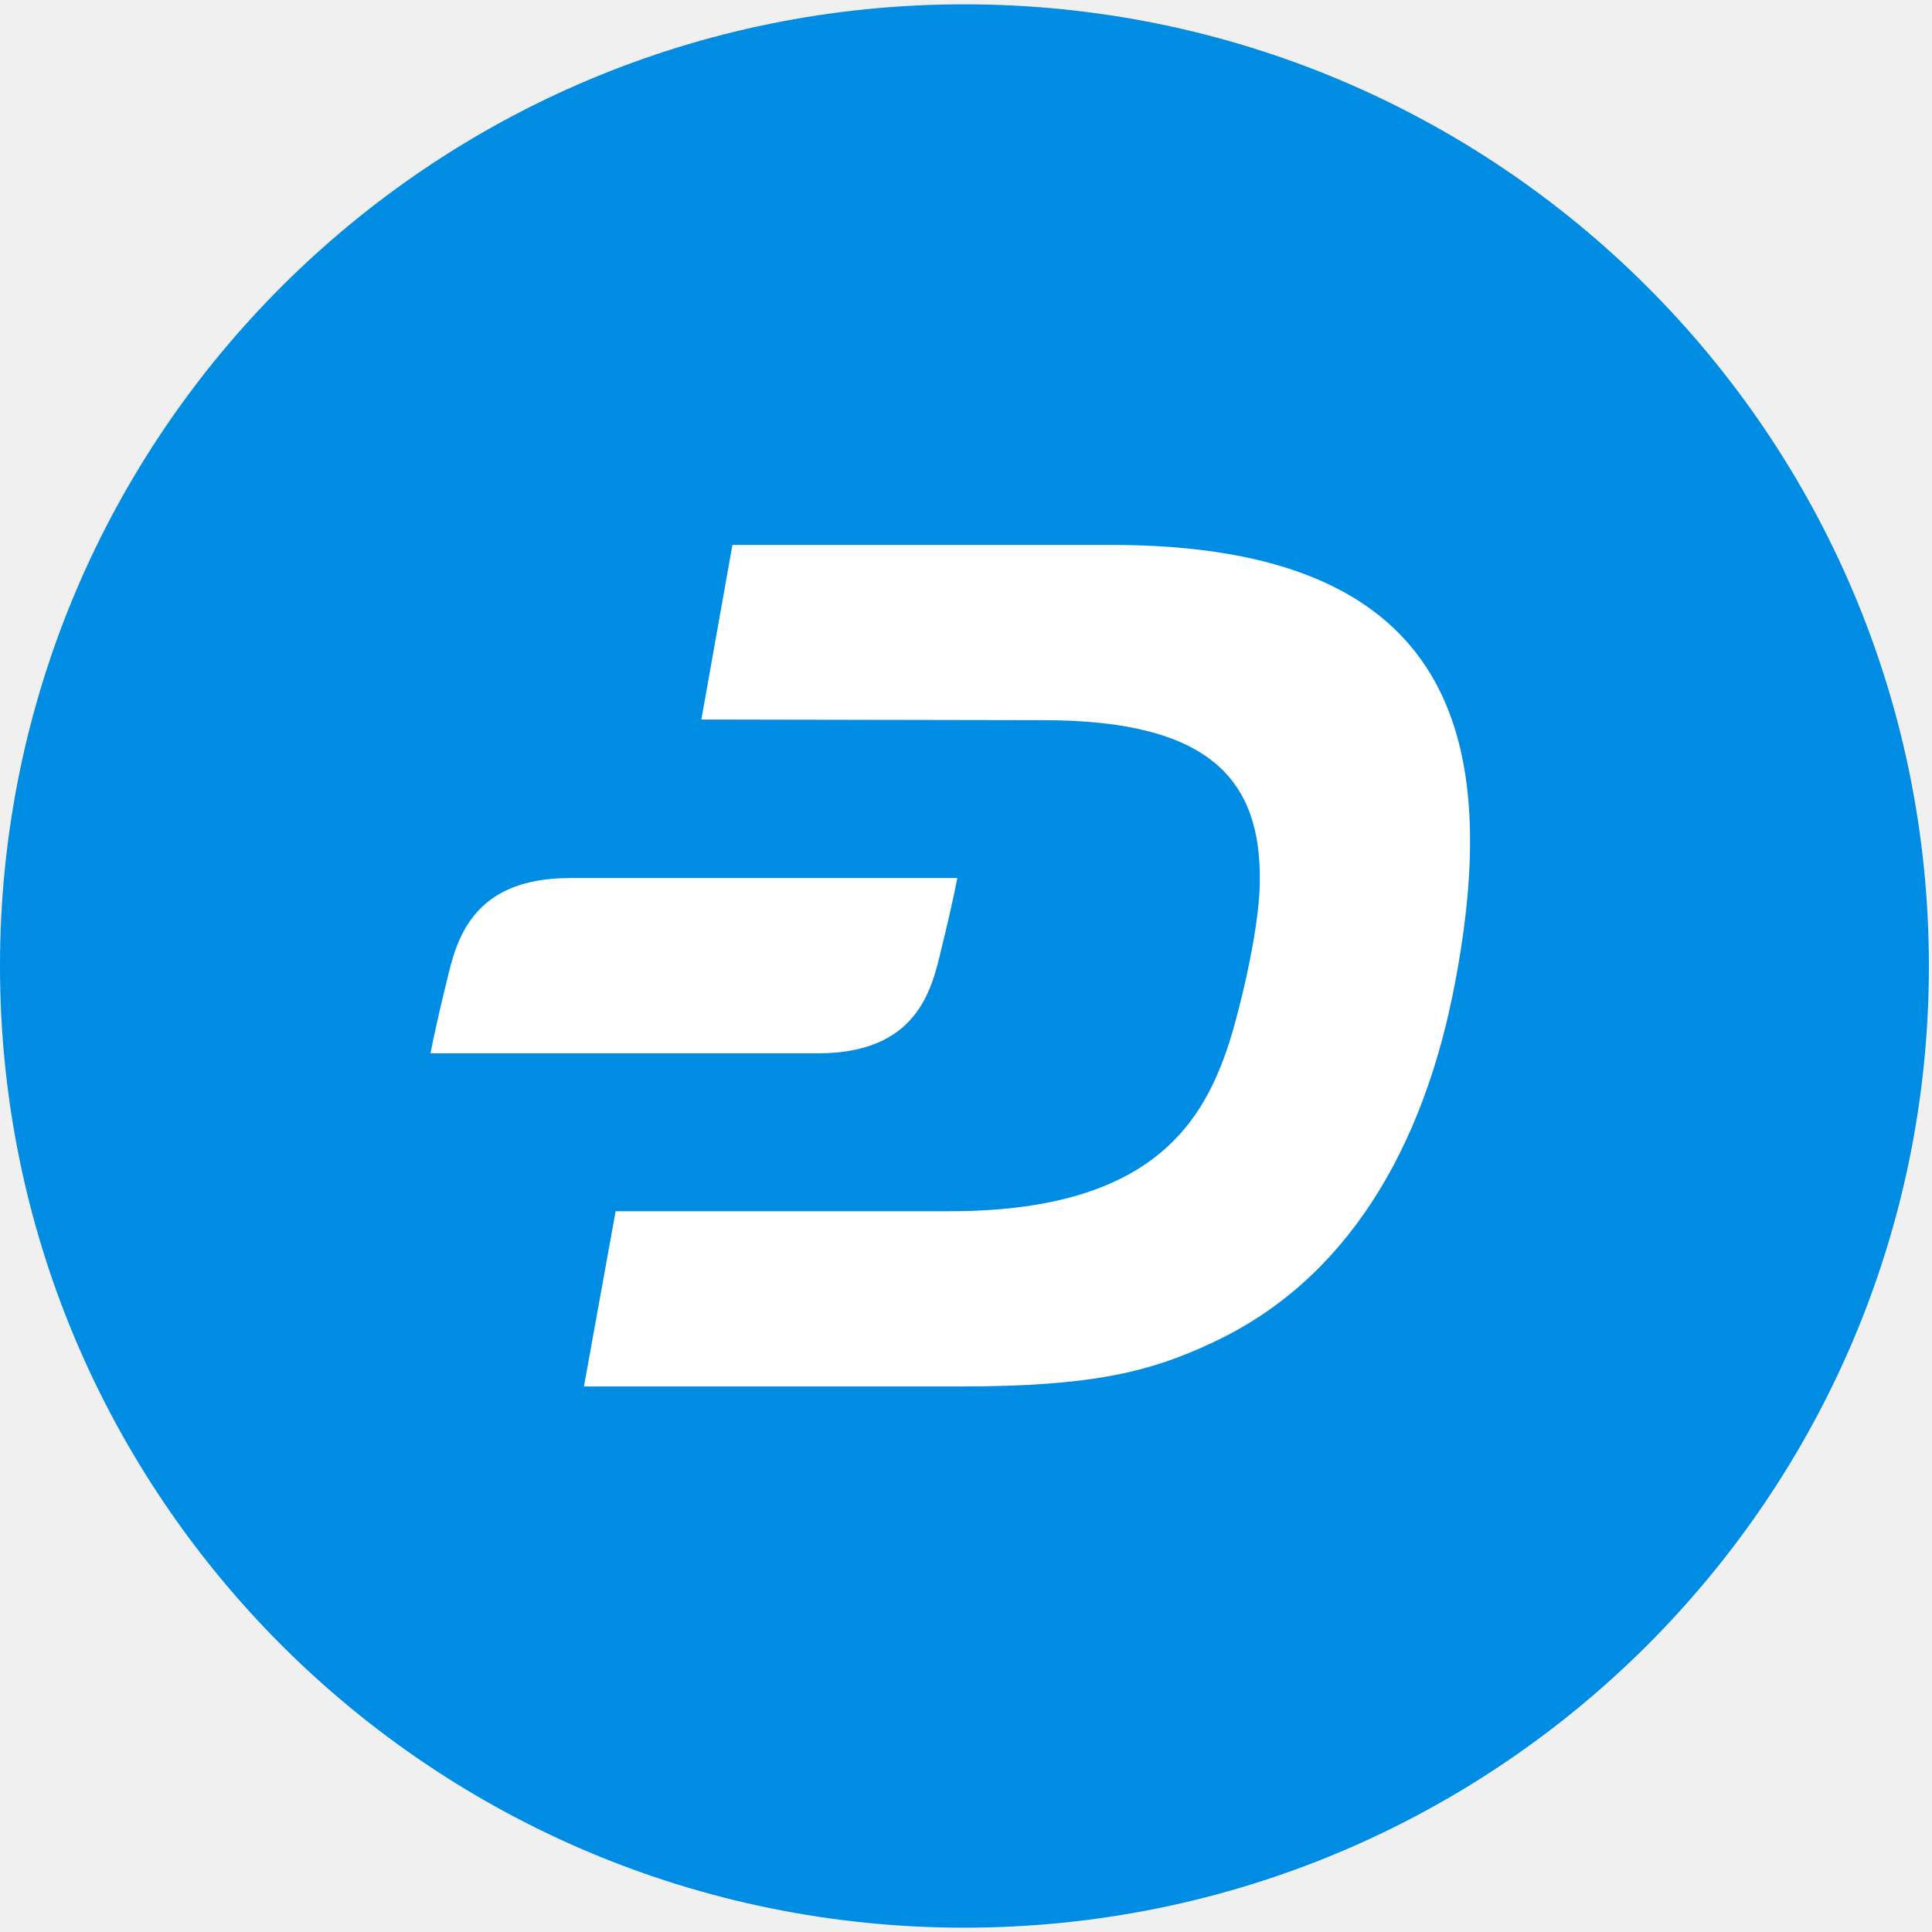
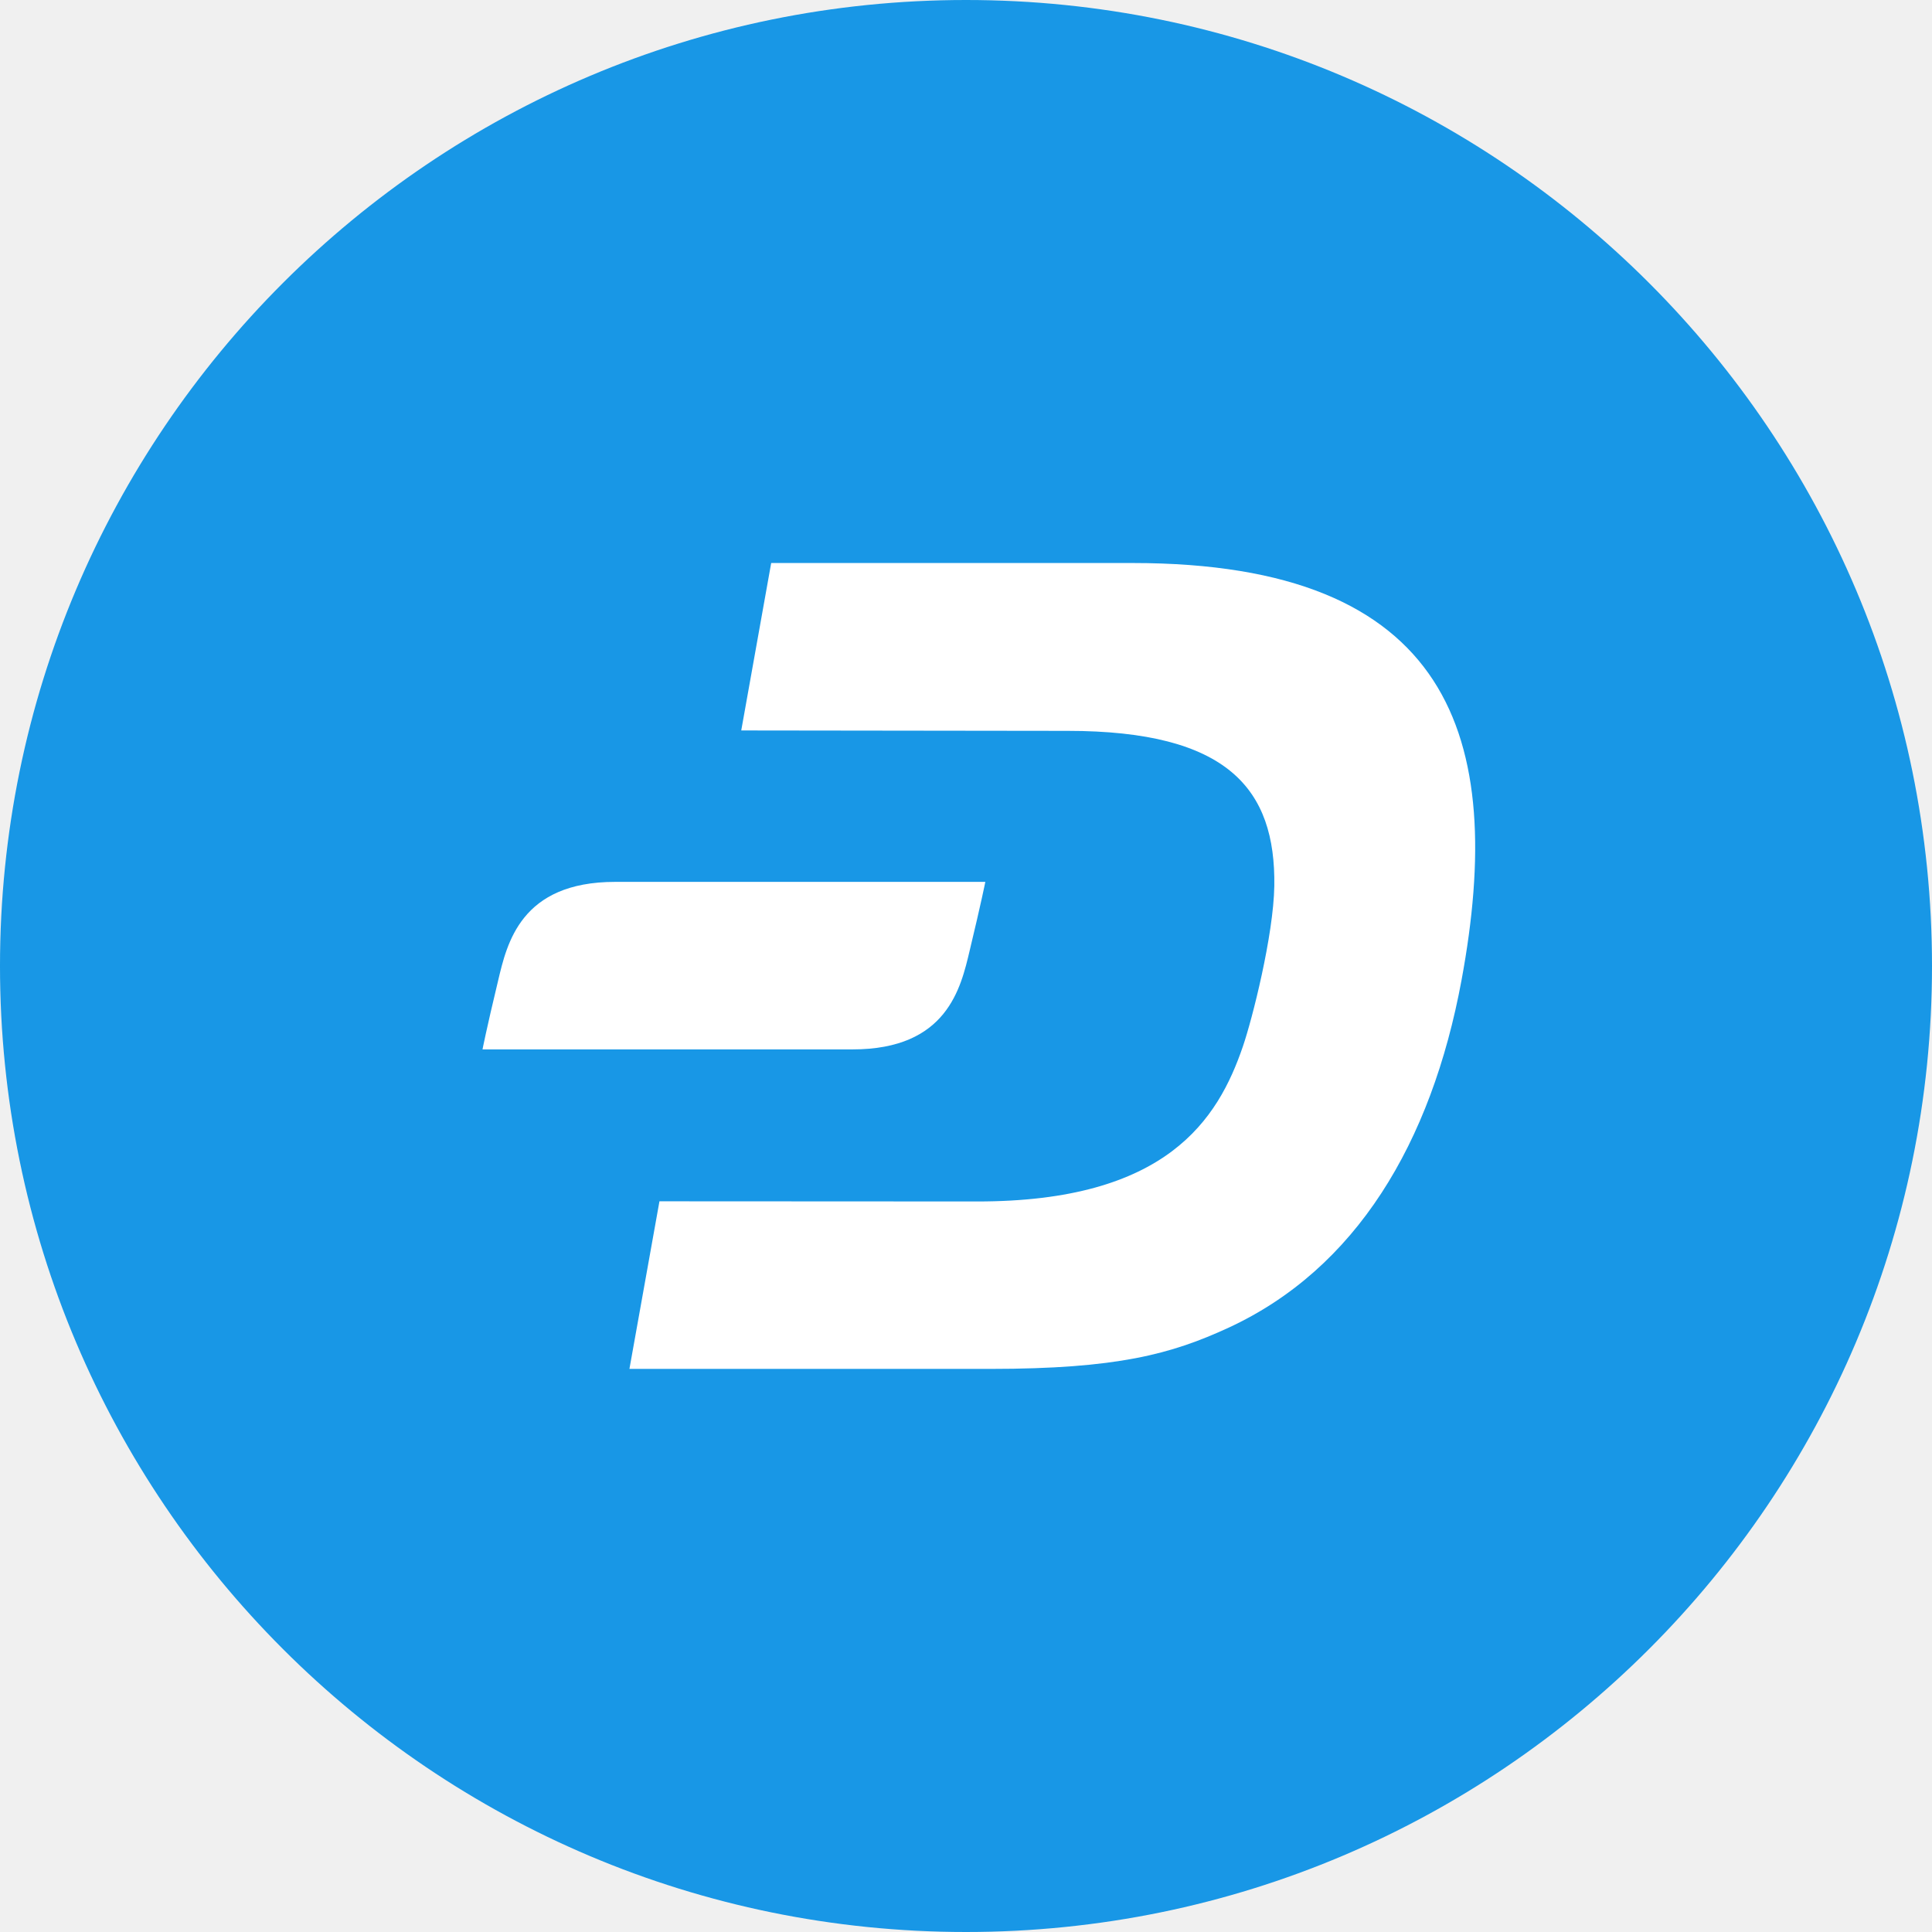
- <svg xmlns="http://www.w3.org/2000/svg" viewBox="0 0 256 256" version="1.1">
-   <path d="M127.753,255.426 C198.379,255.426 255.588,198.4 255.588,128 C255.588,57.6 198.379,0.574 127.753,0.574 C57.127,0.574 0,57.6 0,128 C0,198.4 57.209,255.426 127.753,255.426" id="Path" fill="#008CE3" />
-   <path d="M147.262,72.205 L97.05,72.205 L92.934,95.344 L138.207,95.426 C160.514,95.426 167.1,103.467 166.935,116.841 C166.853,123.733 163.889,135.303 162.572,139.077 C159.115,149.087 152.118,160.574 125.613,160.492 L81.574,160.492 L77.376,183.713 L127.424,183.713 C145.039,183.713 152.612,181.662 160.514,177.969 C178.13,169.846 188.666,152.533 192.864,129.887 C199.203,96.164 191.383,72.205 147.262,72.205" id="Path" fill="#FFFFFF" />
-   <path d="M75.483,116.349 C62.313,116.349 60.419,124.882 59.185,130.051 C57.538,136.779 57.044,139.569 57.044,139.569 L108.409,139.569 C121.579,139.569 123.473,131.036 124.707,125.867 C126.354,119.138 126.848,116.349 126.848,116.349 L75.483,116.349 Z" id="Path" fill="#FFFFFF" />
+ <svg xmlns="http://www.w3.org/2000/svg" width="24" height="24" fill="none" viewBox="0 0 24 24">
+   <path fill="#008DE4" fill-opacity=".9" d="M12 24c6.627 0 12-5.373 12-12S18.627 0 12 0 0 5.373 0 12s5.373 12 12 12z" />
+   <path fill="#fff" d="M14.07 6.994H9.58l-.372 2.08 4.053.005c1.996 0 2.586.725 2.569 1.926-.01.617-.275 1.659-.391 1.996-.308.9-.94 1.928-3.307 1.924l-3.94-.002-.373 2.082h4.48c1.58 0 2.252-.184 2.963-.512 1.579-.73 2.518-2.287 2.894-4.319.56-3.026-.139-5.18-4.085-5.18z" />
+   <path fill="#fff" d="M7.642 10.955c-1.176 0-1.345.767-1.455 1.23-.146.607-.193.851-.193.851h4.597c1.176 0 1.345-.766 1.455-1.229.146-.607.194-.852.194-.852H7.642z" />
</svg>
